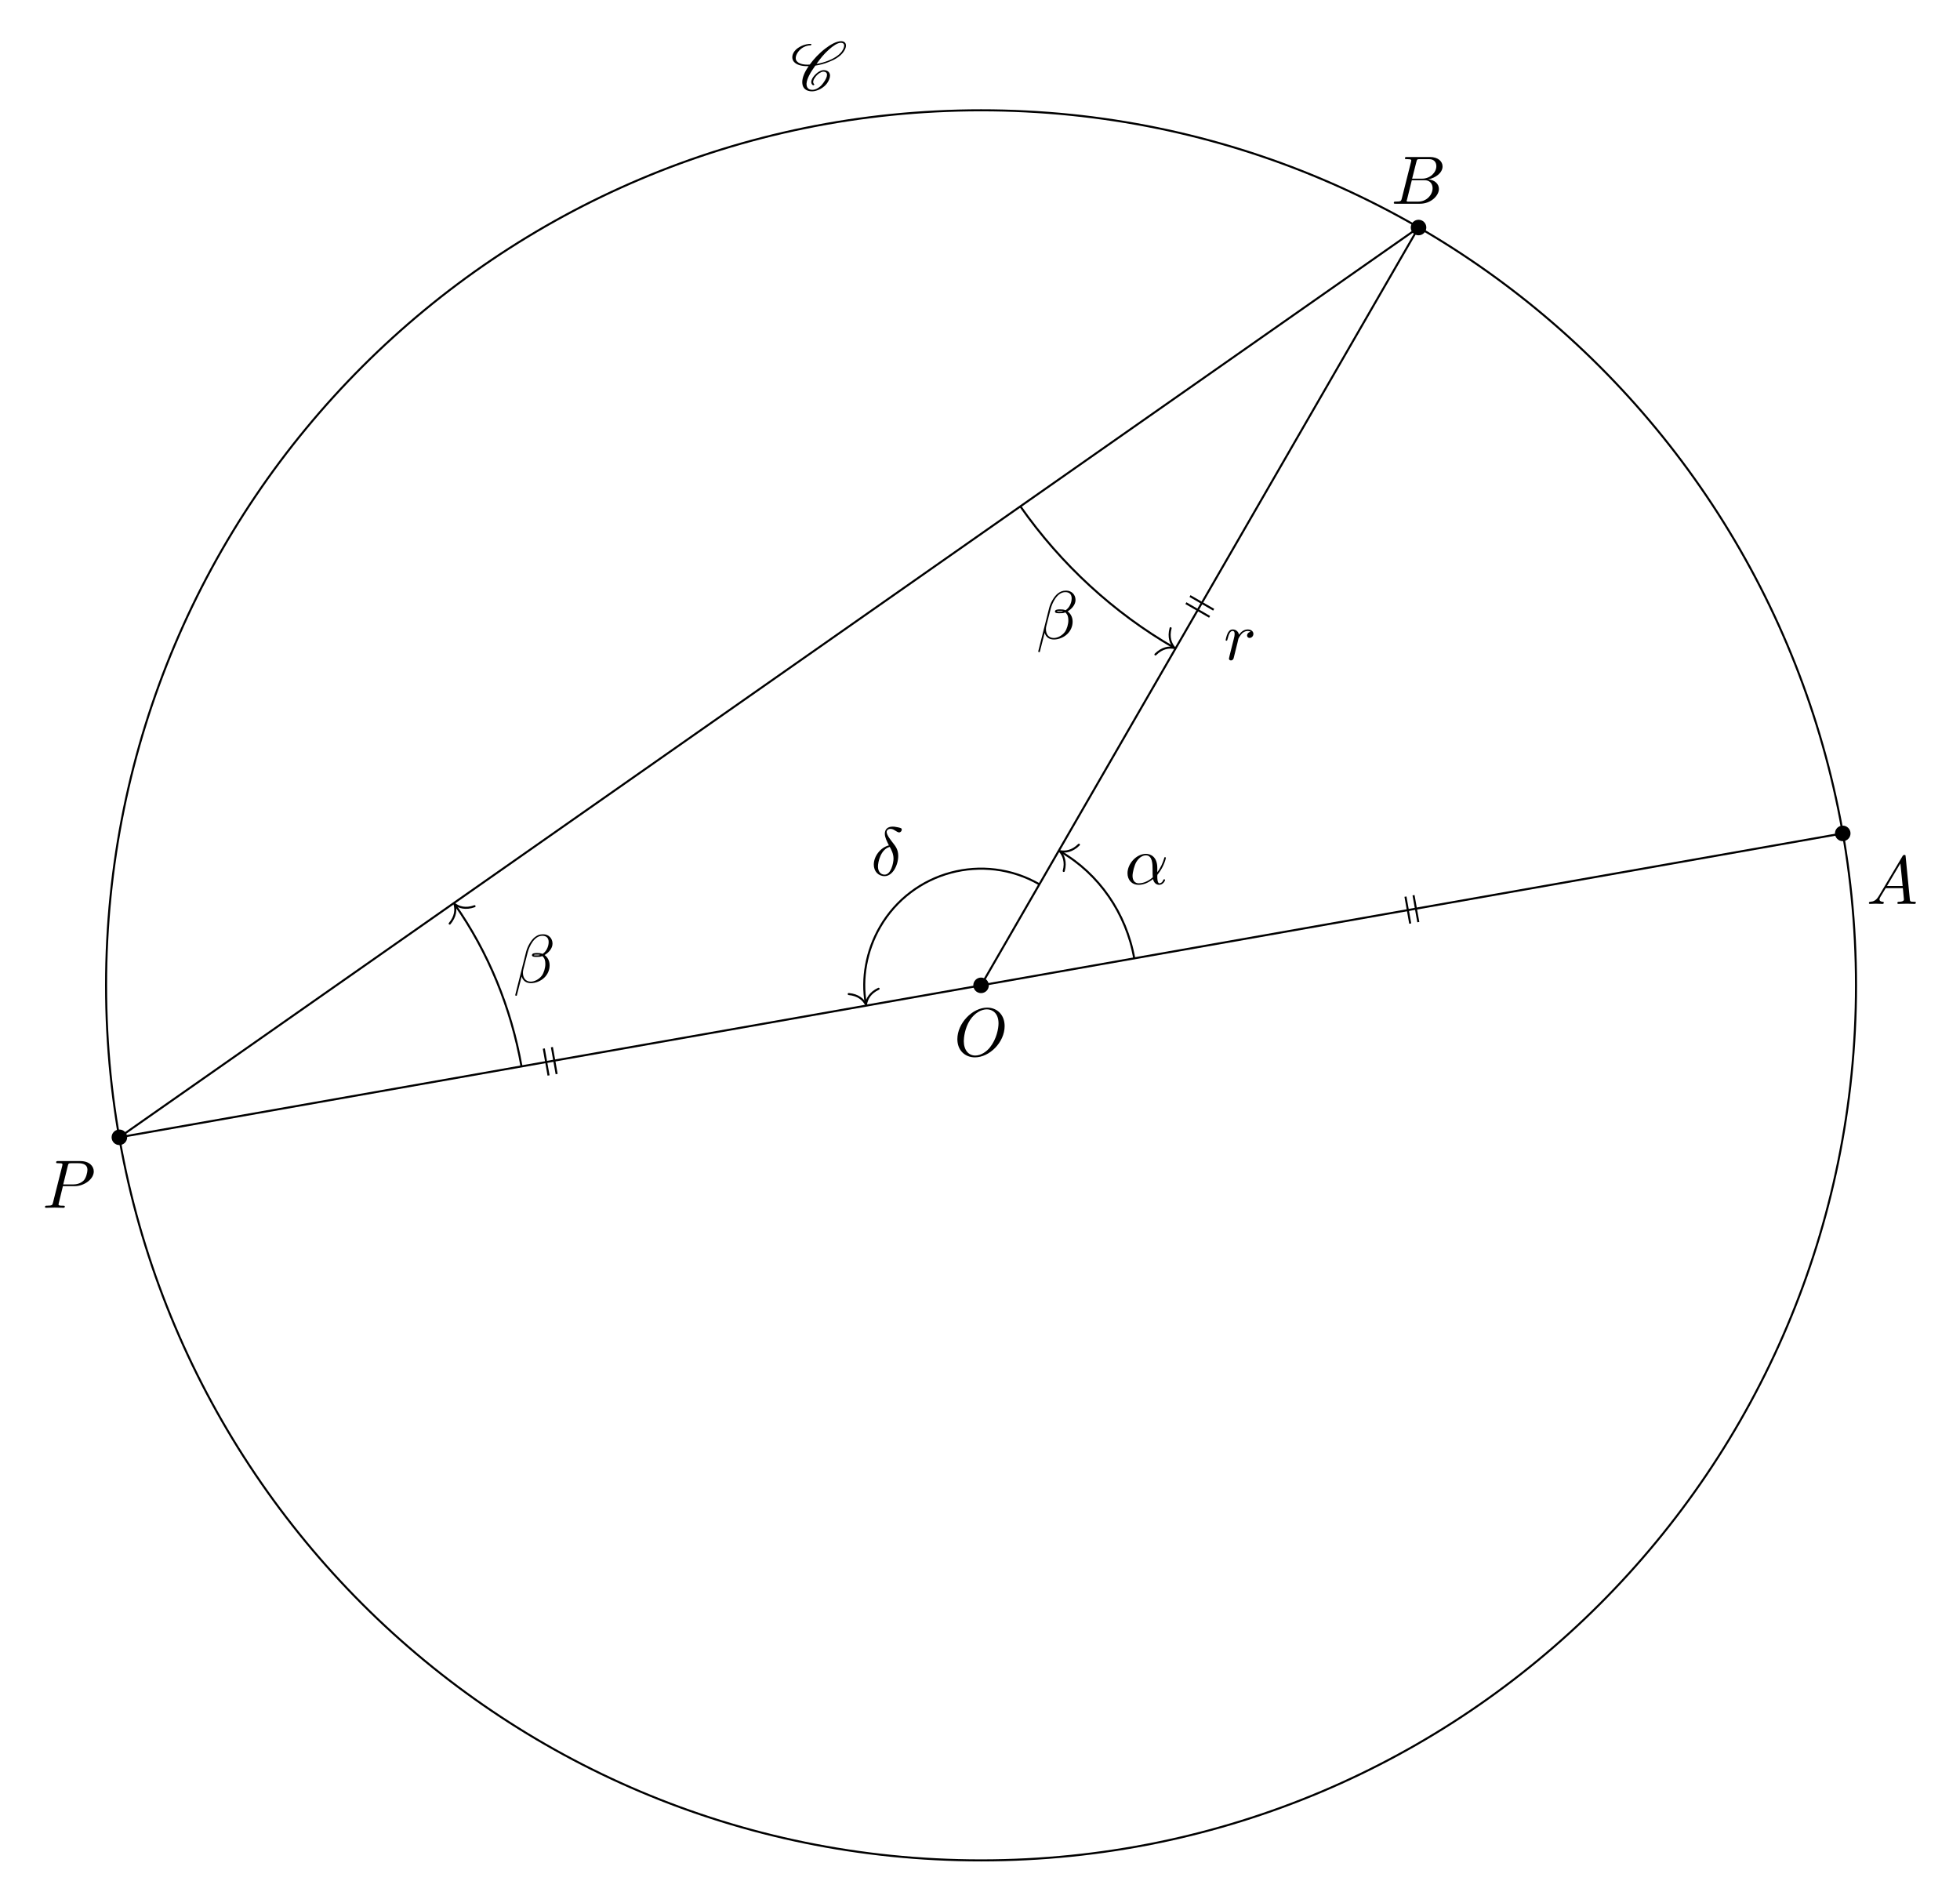
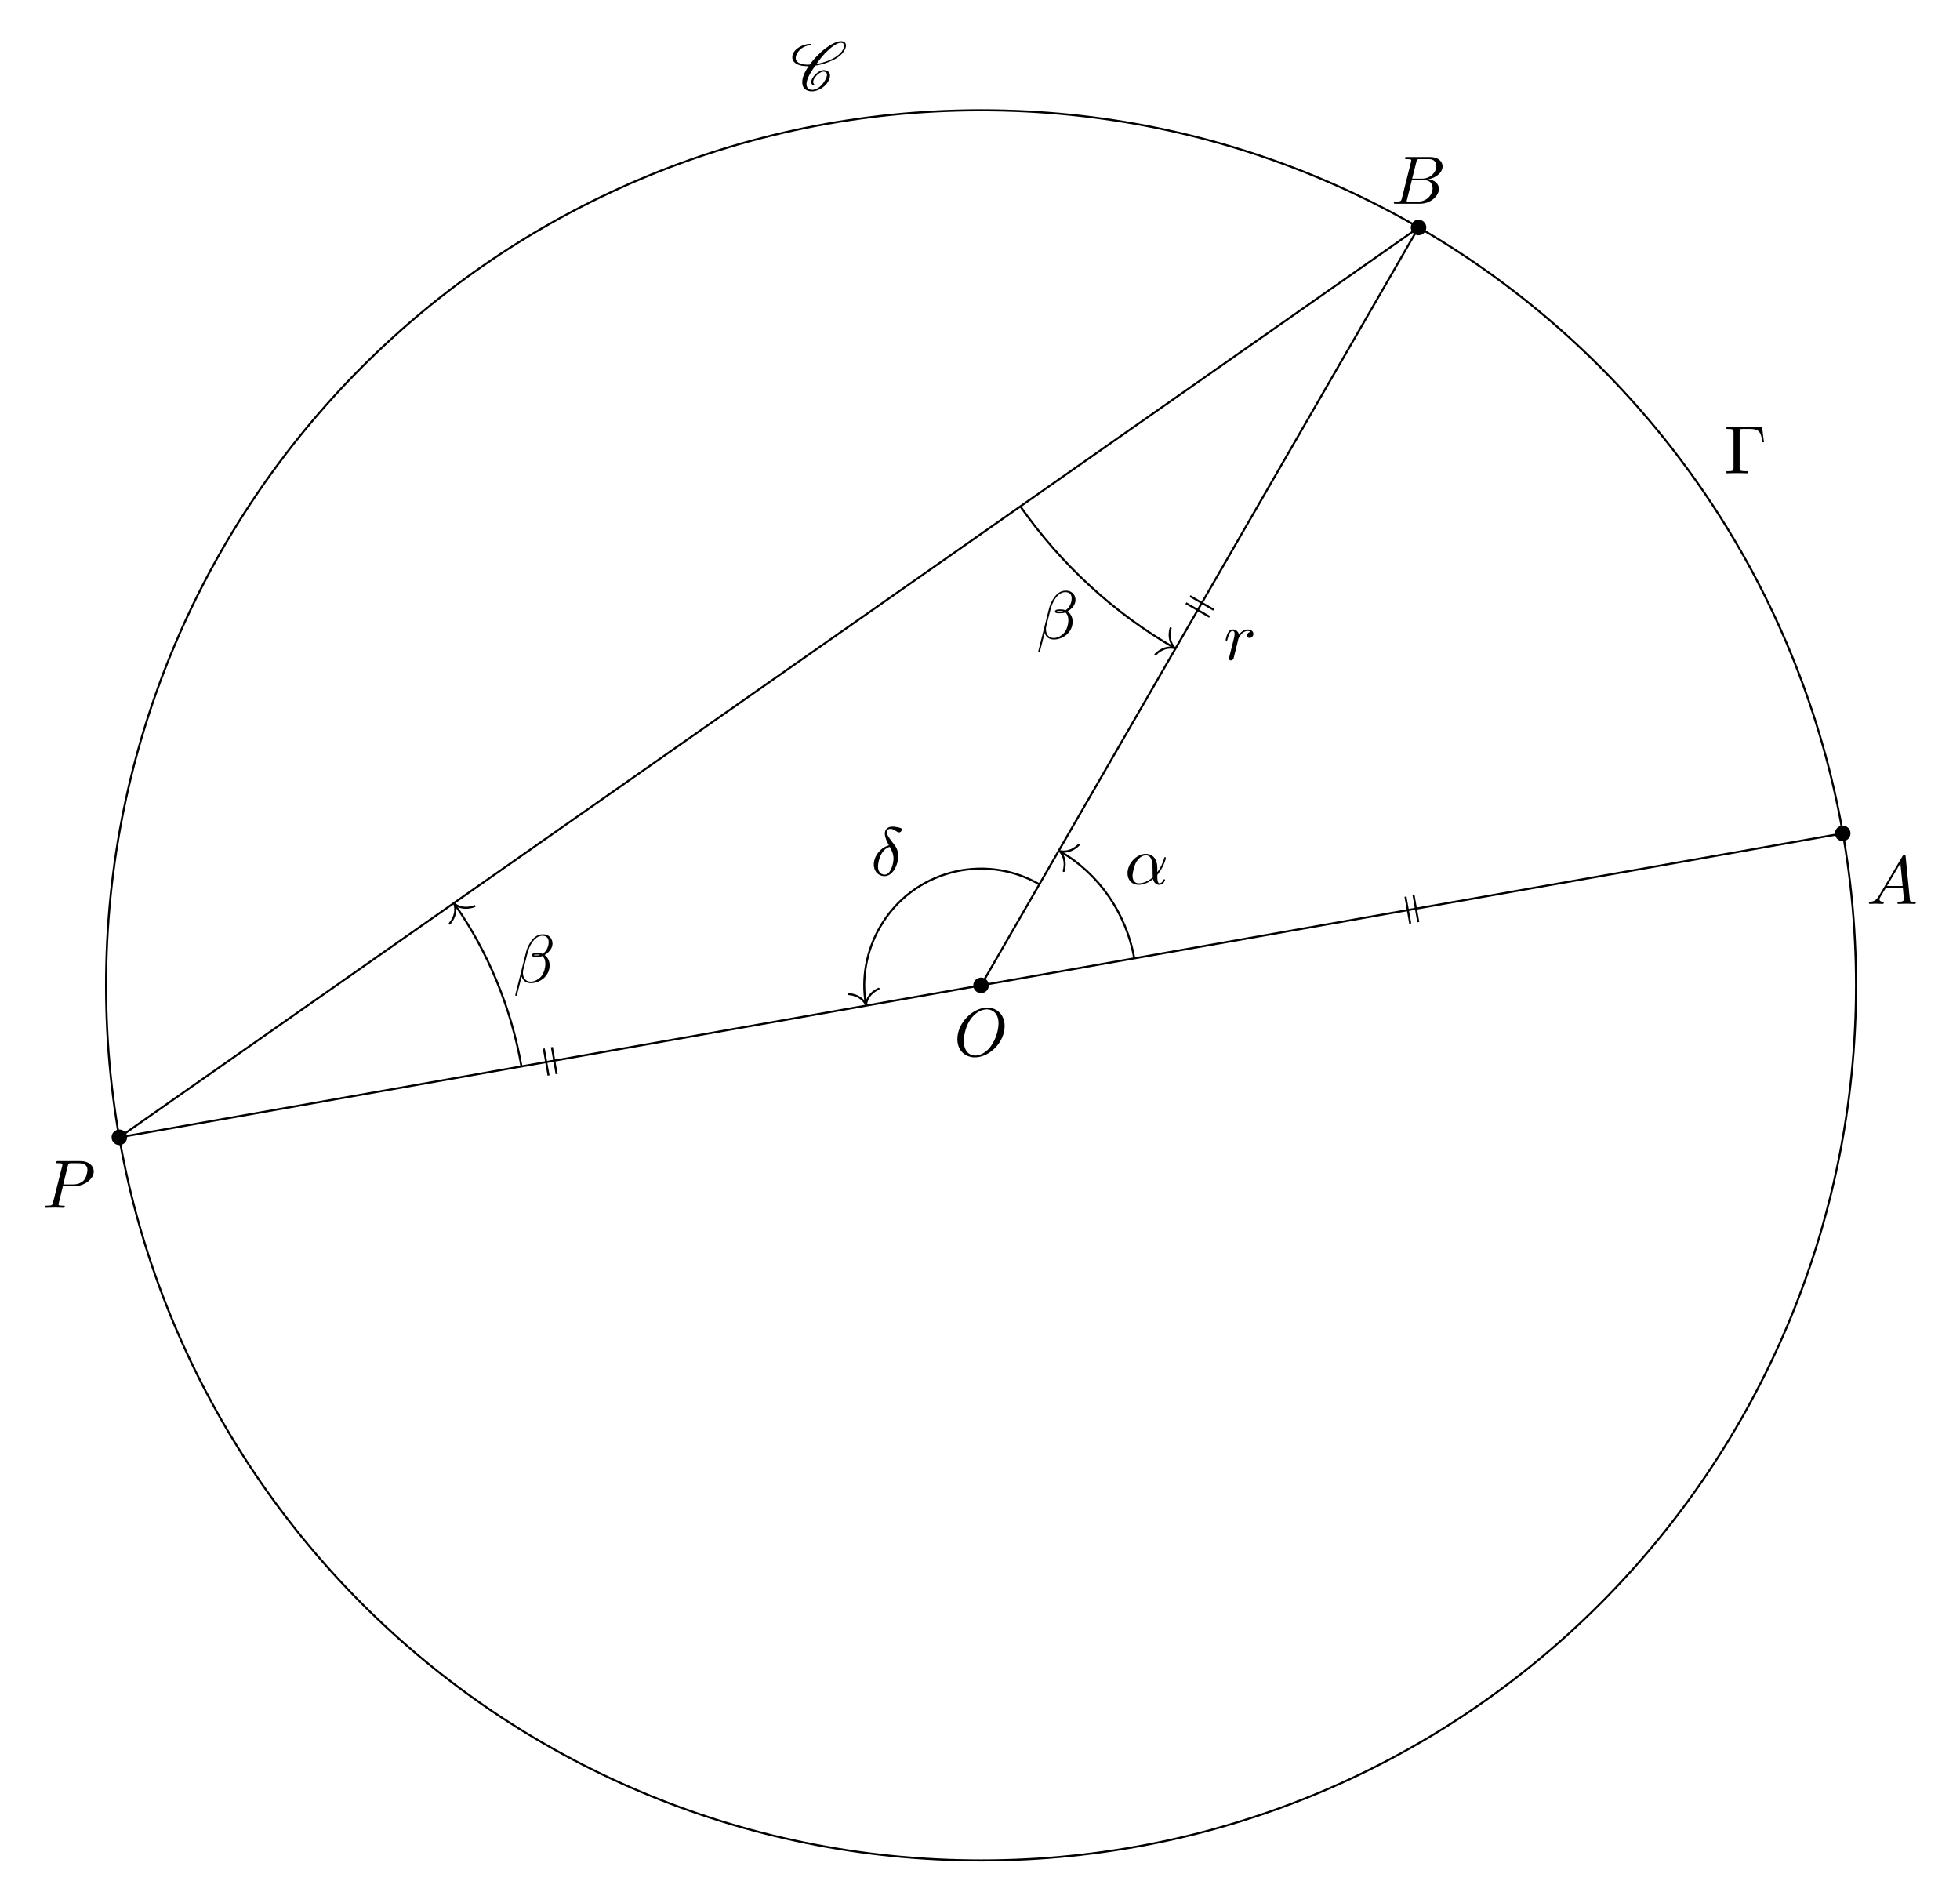
- <svg xmlns="http://www.w3.org/2000/svg" xmlns:xlink="http://www.w3.org/1999/xlink" width="285.746pt" height="274.182pt" viewBox="0 0 285.746 274.182">
+ <svg xmlns="http://www.w3.org/2000/svg" xmlns:xlink="http://www.w3.org/1999/xlink" width="285.743pt" height="274.181pt" viewBox="0 0 285.743 274.181">
  <defs>
    <g>
      <g id="glyph-0-0">
        <path d="M 7.375 -4.344 C 7.375 -5.953 6.312 -7.031 4.828 -7.031 C 2.688 -7.031 0.484 -4.766 0.484 -2.438 C 0.484 -0.781 1.609 0.219 3.047 0.219 C 5.156 0.219 7.375 -1.969 7.375 -4.344 Z M 3.094 -0.047 C 2.109 -0.047 1.422 -0.844 1.422 -2.156 C 1.422 -2.609 1.562 -4.062 2.328 -5.219 C 3.016 -6.266 3.984 -6.781 4.781 -6.781 C 5.594 -6.781 6.484 -6.219 6.484 -4.734 C 6.484 -4.016 6.219 -2.469 5.234 -1.234 C 4.75 -0.625 3.938 -0.047 3.094 -0.047 Z M 3.094 -0.047 " />
      </g>
      <g id="glyph-0-1">
        <path d="M 1.781 -1.141 C 1.391 -0.484 1 -0.344 0.562 -0.312 C 0.438 -0.297 0.344 -0.297 0.344 -0.109 C 0.344 -0.047 0.406 0 0.484 0 C 0.75 0 1.062 -0.031 1.328 -0.031 C 1.672 -0.031 2.016 0 2.328 0 C 2.391 0 2.516 0 2.516 -0.188 C 2.516 -0.297 2.438 -0.312 2.359 -0.312 C 2.141 -0.328 1.891 -0.406 1.891 -0.656 C 1.891 -0.781 1.953 -0.891 2.031 -1.031 L 2.797 -2.297 L 5.297 -2.297 C 5.312 -2.094 5.453 -0.734 5.453 -0.641 C 5.453 -0.344 4.938 -0.312 4.734 -0.312 C 4.594 -0.312 4.5 -0.312 4.5 -0.109 C 4.5 0 4.609 0 4.641 0 C 5.047 0 5.469 -0.031 5.875 -0.031 C 6.125 -0.031 6.766 0 7.016 0 C 7.062 0 7.188 0 7.188 -0.203 C 7.188 -0.312 7.094 -0.312 6.953 -0.312 C 6.344 -0.312 6.344 -0.375 6.312 -0.672 L 5.703 -6.891 C 5.688 -7.094 5.688 -7.141 5.516 -7.141 C 5.359 -7.141 5.312 -7.062 5.25 -6.969 Z M 2.984 -2.609 L 4.938 -5.906 L 5.266 -2.609 Z M 2.984 -2.609 " />
      </g>
      <g id="glyph-0-2">
        <path d="M 1.594 -0.781 C 1.5 -0.391 1.469 -0.312 0.688 -0.312 C 0.516 -0.312 0.422 -0.312 0.422 -0.109 C 0.422 0 0.516 0 0.688 0 L 4.25 0 C 5.828 0 7 -1.172 7 -2.156 C 7 -2.875 6.422 -3.453 5.453 -3.562 C 6.484 -3.75 7.531 -4.484 7.531 -5.438 C 7.531 -6.172 6.875 -6.812 5.688 -6.812 L 2.328 -6.812 C 2.141 -6.812 2.047 -6.812 2.047 -6.609 C 2.047 -6.5 2.141 -6.5 2.328 -6.5 C 2.344 -6.5 2.531 -6.5 2.703 -6.484 C 2.875 -6.453 2.969 -6.453 2.969 -6.312 C 2.969 -6.281 2.953 -6.25 2.938 -6.125 Z M 3.094 -3.656 L 3.719 -6.125 C 3.812 -6.469 3.828 -6.5 4.25 -6.5 L 5.547 -6.5 C 6.422 -6.5 6.625 -5.906 6.625 -5.469 C 6.625 -4.594 5.766 -3.656 4.562 -3.656 Z M 2.656 -0.312 C 2.516 -0.312 2.5 -0.312 2.438 -0.312 C 2.328 -0.328 2.297 -0.344 2.297 -0.422 C 2.297 -0.453 2.297 -0.469 2.359 -0.641 L 3.047 -3.422 L 4.922 -3.422 C 5.875 -3.422 6.078 -2.688 6.078 -2.266 C 6.078 -1.281 5.188 -0.312 4 -0.312 Z M 2.656 -0.312 " />
      </g>
      <g id="glyph-0-3">
        <path d="M 3.016 -3.156 L 4.719 -3.156 C 6.125 -3.156 7.516 -4.188 7.516 -5.297 C 7.516 -6.078 6.859 -6.812 5.547 -6.812 L 2.328 -6.812 C 2.141 -6.812 2.031 -6.812 2.031 -6.625 C 2.031 -6.5 2.109 -6.5 2.312 -6.5 C 2.438 -6.5 2.625 -6.484 2.734 -6.484 C 2.906 -6.453 2.953 -6.438 2.953 -6.312 C 2.953 -6.281 2.953 -6.25 2.922 -6.125 L 1.578 -0.781 C 1.484 -0.391 1.469 -0.312 0.672 -0.312 C 0.516 -0.312 0.406 -0.312 0.406 -0.125 C 0.406 0 0.516 0 0.547 0 C 0.828 0 1.531 -0.031 1.812 -0.031 C 2.031 -0.031 2.25 -0.016 2.453 -0.016 C 2.672 -0.016 2.891 0 3.094 0 C 3.172 0 3.297 0 3.297 -0.203 C 3.297 -0.312 3.203 -0.312 3.016 -0.312 C 2.656 -0.312 2.375 -0.312 2.375 -0.484 C 2.375 -0.547 2.391 -0.594 2.406 -0.656 Z M 3.734 -6.125 C 3.828 -6.469 3.844 -6.5 4.281 -6.5 L 5.234 -6.5 C 6.062 -6.5 6.594 -6.234 6.594 -5.547 C 6.594 -5.156 6.391 -4.297 6 -3.938 C 5.5 -3.484 4.906 -3.406 4.469 -3.406 L 3.062 -3.406 Z M 3.734 -6.125 " />
      </g>
      <g id="glyph-0-4">
        <path d="M 0.875 -0.594 C 0.844 -0.438 0.781 -0.203 0.781 -0.156 C 0.781 0.016 0.922 0.109 1.078 0.109 C 1.203 0.109 1.375 0.031 1.453 -0.172 C 1.469 -0.203 1.797 -1.562 1.844 -1.75 C 1.922 -2.078 2.109 -2.766 2.156 -3.047 C 2.203 -3.172 2.484 -3.641 2.719 -3.859 C 2.797 -3.922 3.094 -4.188 3.516 -4.188 C 3.781 -4.188 3.922 -4.062 3.938 -4.062 C 3.641 -4.016 3.422 -3.781 3.422 -3.516 C 3.422 -3.359 3.531 -3.172 3.797 -3.172 C 4.062 -3.172 4.344 -3.406 4.344 -3.766 C 4.344 -4.109 4.031 -4.406 3.516 -4.406 C 2.875 -4.406 2.438 -3.922 2.25 -3.641 C 2.156 -4.094 1.797 -4.406 1.328 -4.406 C 0.875 -4.406 0.688 -4.016 0.594 -3.844 C 0.422 -3.5 0.297 -2.906 0.297 -2.875 C 0.297 -2.766 0.391 -2.766 0.406 -2.766 C 0.516 -2.766 0.516 -2.781 0.578 -3 C 0.75 -3.703 0.953 -4.188 1.312 -4.188 C 1.469 -4.188 1.609 -4.109 1.609 -3.734 C 1.609 -3.516 1.578 -3.406 1.453 -2.891 Z M 0.875 -0.594 " />
      </g>
      <g id="glyph-0-5">
        <path d="M 4.75 -2.359 C 4.75 -3.922 3.828 -4.406 3.094 -4.406 C 1.719 -4.406 0.406 -2.984 0.406 -1.578 C 0.406 -0.641 1 0.109 2.031 0.109 C 2.656 0.109 3.375 -0.125 4.125 -0.734 C 4.25 -0.203 4.578 0.109 5.031 0.109 C 5.562 0.109 5.875 -0.438 5.875 -0.594 C 5.875 -0.672 5.812 -0.703 5.75 -0.703 C 5.688 -0.703 5.656 -0.672 5.625 -0.594 C 5.438 -0.109 5.078 -0.109 5.062 -0.109 C 4.75 -0.109 4.75 -0.891 4.75 -1.125 C 4.75 -1.328 4.75 -1.359 4.859 -1.469 C 5.797 -2.656 6 -3.812 6 -3.812 C 6 -3.844 5.984 -3.922 5.875 -3.922 C 5.781 -3.922 5.781 -3.891 5.734 -3.703 C 5.547 -3.078 5.219 -2.328 4.75 -1.734 Z M 4.094 -0.984 C 3.203 -0.219 2.438 -0.109 2.047 -0.109 C 1.453 -0.109 1.141 -0.562 1.141 -1.203 C 1.141 -1.688 1.406 -2.766 1.719 -3.266 C 2.188 -4 2.734 -4.188 3.078 -4.188 C 4.062 -4.188 4.062 -2.875 4.062 -2.109 C 4.062 -1.734 4.062 -1.156 4.094 -0.984 Z M 4.094 -0.984 " />
      </g>
      <g id="glyph-0-6">
        <path d="M 5.734 -5.672 C 5.734 -6.422 5.188 -7.031 4.375 -7.031 C 3.797 -7.031 3.516 -6.875 3.172 -6.625 C 2.625 -6.219 2.078 -5.25 1.891 -4.5 L 0.297 1.828 C 0.297 1.875 0.344 1.938 0.422 1.938 C 0.5 1.938 0.531 1.906 0.531 1.891 L 1.234 -0.875 C 1.422 -0.266 1.859 0.094 2.594 0.094 C 3.312 0.094 4.062 -0.25 4.516 -0.688 C 5 -1.141 5.312 -1.781 5.312 -2.516 C 5.312 -3.234 4.938 -3.766 4.578 -4 C 5.156 -4.344 5.734 -4.953 5.734 -5.672 Z M 3.938 -4.016 C 3.812 -3.969 3.703 -3.953 3.453 -3.953 C 3.312 -3.953 3.125 -3.938 3.016 -3.984 C 3.047 -4.094 3.406 -4.062 3.516 -4.062 C 3.719 -4.062 3.812 -4.062 3.938 -4.016 Z M 5.172 -5.906 C 5.172 -5.203 4.797 -4.484 4.281 -4.172 C 4 -4.281 3.812 -4.297 3.516 -4.297 C 3.297 -4.297 2.734 -4.312 2.734 -3.984 C 2.734 -3.703 3.25 -3.734 3.422 -3.734 C 3.797 -3.734 3.953 -3.734 4.25 -3.859 C 4.625 -3.5 4.672 -3.188 4.688 -2.734 C 4.703 -2.156 4.469 -1.406 4.188 -1.016 C 3.797 -0.484 3.125 -0.125 2.562 -0.125 C 1.797 -0.125 1.422 -0.703 1.422 -1.406 C 1.422 -1.5 1.422 -1.656 1.469 -1.844 L 2.109 -4.359 C 2.328 -5.219 3.047 -6.812 4.25 -6.812 C 4.828 -6.812 5.172 -6.5 5.172 -5.906 Z M 5.172 -5.906 " />
      </g>
      <g id="glyph-0-7">
        <path d="M 2.625 -4.359 C 1.391 -4.062 0.422 -2.766 0.422 -1.562 C 0.422 -0.594 1.062 0.125 2 0.125 C 3.156 0.125 3.984 -1.453 3.984 -2.828 C 3.984 -3.734 3.594 -4.234 3.25 -4.672 C 2.891 -5.125 2.297 -5.875 2.297 -6.312 C 2.297 -6.531 2.5 -6.766 2.844 -6.766 C 3.156 -6.766 3.344 -6.641 3.562 -6.5 C 3.766 -6.375 3.953 -6.25 4.109 -6.25 C 4.359 -6.25 4.5 -6.484 4.5 -6.656 C 4.5 -6.875 4.344 -6.891 3.984 -6.984 C 3.469 -7.094 3.328 -7.094 3.172 -7.094 C 2.391 -7.094 2.031 -6.656 2.031 -6.062 C 2.031 -5.516 2.328 -4.969 2.625 -4.359 Z M 2.75 -4.141 C 3 -3.672 3.297 -3.141 3.297 -2.422 C 3.297 -1.766 2.922 -0.094 2 -0.094 C 1.453 -0.094 1.031 -0.516 1.031 -1.281 C 1.031 -1.906 1.406 -3.781 2.75 -4.141 Z M 2.75 -4.141 " />
      </g>
      <g id="glyph-1-0">
        <path d="M 3.438 -0.875 C 3.359 -0.953 3.312 -1.047 3.312 -1.172 C 3.312 -1.328 3.375 -1.547 3.547 -1.781 C 3.703 -2.016 3.906 -2.25 4.172 -2.438 C 4.391 -2.578 4.609 -2.688 4.781 -2.688 C 5.125 -2.688 5.312 -2.516 5.328 -2.266 L 5.328 -2.219 C 5.328 -1.906 5.125 -1.516 4.828 -1.094 C 4.625 -0.812 4.391 -0.531 4.062 -0.328 C 3.766 -0.125 3.438 -0.031 3.203 -0.031 C 2.609 -0.031 2.344 -0.375 2.344 -0.859 L 2.344 -0.969 C 2.406 -1.719 2.969 -2.656 3.625 -3.562 C 4.234 -3.656 4.891 -3.812 5.578 -4.094 C 6.375 -4.391 7.25 -4.875 7.719 -5.547 C 7.953 -5.875 8.094 -6.203 8.094 -6.484 C 8.094 -6.531 8.094 -6.578 8.078 -6.625 C 8.031 -6.938 7.766 -7.125 7.375 -7.125 C 6.703 -7.125 5.828 -6.625 5.094 -6.062 C 4.172 -5.359 3.406 -4.531 2.812 -3.719 C 2.703 -3.703 2.594 -3.703 2.484 -3.703 C 1.766 -3.703 1.172 -3.875 0.891 -4.25 C 0.812 -4.359 0.766 -4.5 0.766 -4.672 C 0.766 -4.922 0.875 -5.219 1.094 -5.531 C 1.281 -5.797 1.562 -6.062 1.875 -6.234 C 2.25 -6.438 2.625 -6.516 2.938 -6.516 C 2.953 -6.516 2.984 -6.531 3 -6.547 C 3.016 -6.594 3.047 -6.625 3.047 -6.656 C 3.047 -6.703 3.016 -6.734 2.969 -6.734 C 2.562 -6.734 2.094 -6.656 1.594 -6.422 C 1.203 -6.234 0.797 -5.969 0.562 -5.625 C 0.344 -5.328 0.266 -5.031 0.266 -4.781 C 0.266 -4.531 0.359 -4.281 0.516 -4.109 C 0.922 -3.656 1.641 -3.484 2.438 -3.484 L 2.656 -3.484 C 2.078 -2.672 1.719 -1.844 1.719 -1.156 C 1.719 -1.078 1.719 -1 1.734 -0.938 C 1.797 -0.25 2.297 0.188 3.156 0.188 C 3.516 0.188 3.938 0.062 4.359 -0.156 C 4.75 -0.375 5.109 -0.672 5.344 -1 C 5.609 -1.391 5.766 -1.781 5.766 -2.109 C 5.766 -2.188 5.766 -2.25 5.734 -2.328 C 5.641 -2.703 5.297 -2.906 4.812 -2.906 C 4.578 -2.906 4.281 -2.766 4.031 -2.609 C 3.734 -2.391 3.484 -2.141 3.297 -1.875 C 3.125 -1.625 3.031 -1.375 3.031 -1.172 C 3.031 -0.984 3.109 -0.812 3.281 -0.703 C 3.297 -0.703 3.297 -0.703 3.312 -0.703 C 3.312 -0.703 3.344 -0.703 3.344 -0.703 L 3.422 -0.734 L 3.453 -0.75 C 3.453 -0.781 3.469 -0.781 3.469 -0.812 C 3.469 -0.844 3.453 -0.859 3.438 -0.875 Z M 3.453 -0.75 C 3.453 -0.766 3.469 -0.781 3.469 -0.812 C 3.469 -0.812 3.469 -0.828 3.453 -0.844 C 3.453 -0.844 3.453 -0.828 3.453 -0.75 Z M 7.344 -6.891 C 7.641 -6.891 7.797 -6.766 7.828 -6.562 L 7.828 -6.469 C 7.828 -6.234 7.703 -5.953 7.484 -5.625 C 7.047 -5.031 6.234 -4.562 5.469 -4.266 C 4.891 -4.047 4.328 -3.891 3.797 -3.812 C 4.312 -4.531 4.859 -5.25 5.609 -5.906 C 6.188 -6.422 6.844 -6.891 7.344 -6.891 Z M 7.344 -6.891 " />
      </g>
+       <g id="glyph-2-0">
+         <path d="M 5.516 -6.781 L 0.328 -6.781 L 0.328 -6.469 L 0.562 -6.469 C 1.328 -6.469 1.359 -6.359 1.359 -6 L 1.359 -0.781 C 1.359 -0.422 1.328 -0.312 0.562 -0.312 L 0.328 -0.312 L 0.328 0 C 0.672 -0.031 1.453 -0.031 1.844 -0.031 C 2.25 -0.031 3.156 -0.031 3.516 0 L 3.516 -0.312 L 3.188 -0.312 C 2.25 -0.312 2.25 -0.438 2.25 -0.781 L 2.25 -6.078 C 2.25 -6.406 2.266 -6.469 2.734 -6.469 L 3.766 -6.469 C 5.188 -6.469 5.391 -5.875 5.547 -4.531 L 5.797 -4.531 Z M 5.516 -6.781 " />
+       </g>
    </g>
    <clipPath id="clip-0">
-       <path clip-rule="nonzero" d="M 11 11 L 275 11 L 275 274.184 L 11 274.184 Z M 11 11 " />
+       <path clip-rule="nonzero" d="M 11 11 L 275 11 L 275 274.18 L 11 274.18 Z M 11 11 " />
    </clipPath>
  </defs>
-   <path fill-rule="nonzero" fill="rgb(0%, 0%, 0%)" fill-opacity="1" d="M 144.16 143.641 C 144.16 143.012 143.652 142.504 143.027 142.504 C 142.402 142.504 141.895 143.012 141.895 143.641 C 141.895 144.266 142.402 144.773 143.027 144.773 C 143.652 144.773 144.16 144.266 144.16 143.641 Z M 144.16 143.641 " />
-   <path fill-rule="nonzero" fill="rgb(0%, 0%, 0%)" fill-opacity="1" d="M 269.785 121.488 C 269.785 120.863 269.277 120.355 268.652 120.355 C 268.023 120.355 267.516 120.863 267.516 121.488 C 267.516 122.113 268.023 122.621 268.652 122.621 C 269.277 122.621 269.785 122.113 269.785 121.488 Z M 269.785 121.488 " />
-   <path fill-rule="nonzero" fill="rgb(0%, 0%, 0%)" fill-opacity="1" d="M 207.941 33.168 C 207.941 32.543 207.434 32.035 206.809 32.035 C 206.18 32.035 205.672 32.543 205.672 33.168 C 205.672 33.793 206.18 34.301 206.809 34.301 C 207.434 34.301 207.941 33.793 207.941 33.168 Z M 207.941 33.168 " />
-   <path fill-rule="nonzero" fill="rgb(0%, 0%, 0%)" fill-opacity="1" d="M 18.539 165.789 C 18.539 165.164 18.031 164.656 17.402 164.656 C 16.777 164.656 16.27 165.164 16.27 165.789 C 16.27 166.414 16.777 166.922 17.402 166.922 C 18.031 166.922 18.539 166.414 18.539 165.789 Z M 18.539 165.789 " />
-   <path fill="none" stroke-width="0.299" stroke-linecap="butt" stroke-linejoin="miter" stroke="rgb(0%, 0%, 0%)" stroke-opacity="1" stroke-miterlimit="10" d="M 0 -0.002 L 125.625 22.151 " transform="matrix(1, 0, 0, -1, 143.027, 143.639)" />
-   <path fill="none" stroke-width="0.299" stroke-linecap="butt" stroke-linejoin="miter" stroke="rgb(0%, 0%, 0%)" stroke-opacity="1" stroke-miterlimit="10" d="M 0 -0.002 L 63.782 110.471 " transform="matrix(1, 0, 0, -1, 143.027, 143.639)" />
-   <path fill="none" stroke-width="0.299" stroke-linecap="butt" stroke-linejoin="miter" stroke="rgb(0%, 0%, 0%)" stroke-opacity="1" stroke-miterlimit="10" d="M -125.625 -22.15 L 0 -0.002 " transform="matrix(1, 0, 0, -1, 143.027, 143.639)" />
-   <path fill="none" stroke-width="0.299" stroke-linecap="butt" stroke-linejoin="miter" stroke="rgb(0%, 0%, 0%)" stroke-opacity="1" stroke-miterlimit="10" d="M -125.625 -22.15 L 63.782 110.471 " transform="matrix(1, 0, 0, -1, 143.027, 143.639)" />
+   <path fill-rule="nonzero" fill="rgb(0%, 0%, 0%)" fill-opacity="1" d="M 144.16 143.637 C 144.16 143.012 143.652 142.504 143.023 142.504 C 142.398 142.504 141.891 143.012 141.891 143.637 C 141.891 144.266 142.398 144.773 143.023 144.773 C 143.652 144.773 144.16 144.266 144.16 143.637 Z M 144.16 143.637 " />
+   <path fill-rule="nonzero" fill="rgb(0%, 0%, 0%)" fill-opacity="1" d="M 269.781 121.488 C 269.781 120.863 269.273 120.355 268.648 120.355 C 268.023 120.355 267.516 120.863 267.516 121.488 C 267.516 122.113 268.023 122.621 268.648 122.621 C 269.273 122.621 269.781 122.113 269.781 121.488 Z M 269.781 121.488 " />
+   <path fill-rule="nonzero" fill="rgb(0%, 0%, 0%)" fill-opacity="1" d="M 207.938 33.168 C 207.938 32.539 207.43 32.031 206.805 32.031 C 206.18 32.031 205.672 32.539 205.672 33.168 C 205.672 33.793 206.18 34.301 206.805 34.301 C 207.43 34.301 207.938 33.793 207.938 33.168 Z M 207.938 33.168 " />
+   <path fill-rule="nonzero" fill="rgb(0%, 0%, 0%)" fill-opacity="1" d="M 18.535 165.789 C 18.535 165.16 18.027 164.656 17.402 164.656 C 16.773 164.656 16.266 165.16 16.266 165.789 C 16.266 166.414 16.773 166.922 17.402 166.922 C 18.027 166.922 18.535 166.414 18.535 165.789 Z M 18.535 165.789 " />
+   <path fill="none" stroke-width="0.299" stroke-linecap="butt" stroke-linejoin="miter" stroke="rgb(0%, 0%, 0%)" stroke-opacity="1" stroke-miterlimit="10" d="M -0.002 0.001 L 125.623 22.15 " transform="matrix(1, 0, 0, -1, 143.025, 143.638)" />
+   <path fill="none" stroke-width="0.299" stroke-linecap="butt" stroke-linejoin="miter" stroke="rgb(0%, 0%, 0%)" stroke-opacity="1" stroke-miterlimit="10" d="M -0.002 0.001 L 63.78 110.47 " transform="matrix(1, 0, 0, -1, 143.025, 143.638)" />
+   <path fill="none" stroke-width="0.299" stroke-linecap="butt" stroke-linejoin="miter" stroke="rgb(0%, 0%, 0%)" stroke-opacity="1" stroke-miterlimit="10" d="M -125.623 -22.151 L -0.002 0.001 " transform="matrix(1, 0, 0, -1, 143.025, 143.638)" />
+   <path fill="none" stroke-width="0.299" stroke-linecap="butt" stroke-linejoin="miter" stroke="rgb(0%, 0%, 0%)" stroke-opacity="1" stroke-miterlimit="10" d="M -125.623 -22.151 L 63.78 110.47 " transform="matrix(1, 0, 0, -1, 143.025, 143.638)" />
  <g clip-path="url(#clip-0)">
-     <path fill="none" stroke-width="0.299" stroke-linecap="butt" stroke-linejoin="miter" stroke="rgb(0%, 0%, 0%)" stroke-opacity="1" stroke-miterlimit="10" d="M 127.559 -0.002 C 127.559 70.451 70.45 127.561 0 127.561 C -70.449 127.561 -127.562 70.451 -127.562 -0.002 C -127.562 -70.451 -70.449 -127.56 0 -127.56 C 70.45 -127.56 127.559 -70.451 127.559 -0.002 Z M 127.559 -0.002 " transform="matrix(1, 0, 0, -1, 143.027, 143.639)" />
+     <path fill="none" stroke-width="0.299" stroke-linecap="butt" stroke-linejoin="miter" stroke="rgb(0%, 0%, 0%)" stroke-opacity="1" stroke-miterlimit="10" d="M 127.561 0.001 C 127.561 70.451 70.452 127.56 -0.002 127.56 C -70.451 127.56 -127.56 70.451 -127.56 0.001 C -127.56 -70.452 -70.451 -127.561 -0.002 -127.561 C 70.452 -127.561 127.561 -70.452 127.561 0.001 Z M 127.561 0.001 " transform="matrix(1, 0, 0, -1, 143.025, 143.638)" />
  </g>
  <g fill="rgb(0%, 0%, 0%)" fill-opacity="1">
-     <use xlink:href="#glyph-0-0" x="139.089" y="153.917" />
+     <use xlink:href="#glyph-0-0" x="139.087" y="153.915" />
  </g>
  <g fill="rgb(0%, 0%, 0%)" fill-opacity="1">
-     <use xlink:href="#glyph-0-1" x="272.119" y="131.767" />
+     <use xlink:href="#glyph-0-1" x="272.117" y="131.765" />
  </g>
  <g fill="rgb(0%, 0%, 0%)" fill-opacity="1">
-     <use xlink:href="#glyph-0-2" x="202.778" y="29.699" />
+     <use xlink:href="#glyph-0-2" x="202.777" y="29.699" />
  </g>
  <g fill="rgb(0%, 0%, 0%)" fill-opacity="1">
-     <use xlink:href="#glyph-0-3" x="6.155" y="176.067" />
+     <use xlink:href="#glyph-0-3" x="6.154" y="176.065" />
  </g>
  <g fill="rgb(0%, 0%, 0%)" fill-opacity="1">
-     <use xlink:href="#glyph-0-4" x="178.387" y="96.164" />
+     <use xlink:href="#glyph-0-4" x="178.384" y="96.162" />
  </g>
-   <path fill="none" stroke-width="0.299" stroke-linecap="butt" stroke-linejoin="miter" stroke="rgb(0%, 0%, 0%)" stroke-opacity="1" stroke-miterlimit="10" d="M 63.051 13.139 L 63.746 9.217 M 61.875 12.932 L 62.567 9.006 " transform="matrix(1, 0, 0, -1, 143.027, 143.639)" />
-   <path fill="none" stroke-width="0.299" stroke-linecap="butt" stroke-linejoin="miter" stroke="rgb(0%, 0%, 0%)" stroke-opacity="1" stroke-miterlimit="10" d="M 30.461 56.748 L 33.914 54.756 M 29.864 55.713 L 33.317 53.721 " transform="matrix(1, 0, 0, -1, 143.027, 143.639)" />
-   <path fill="none" stroke-width="0.299" stroke-linecap="butt" stroke-linejoin="miter" stroke="rgb(0%, 0%, 0%)" stroke-opacity="1" stroke-miterlimit="10" d="M -63.054 -13.138 L -63.746 -9.216 M -61.875 -12.931 L -62.566 -9.009 " transform="matrix(1, 0, 0, -1, 143.027, 143.639)" />
+   <path fill="none" stroke-width="0.299" stroke-linecap="butt" stroke-linejoin="miter" stroke="rgb(0%, 0%, 0%)" stroke-opacity="1" stroke-miterlimit="10" d="M 63.053 13.142 L 63.745 9.216 M 61.877 12.931 L 62.569 9.009 " transform="matrix(1, 0, 0, -1, 143.025, 143.638)" />
+   <path fill="none" stroke-width="0.299" stroke-linecap="butt" stroke-linejoin="miter" stroke="rgb(0%, 0%, 0%)" stroke-opacity="1" stroke-miterlimit="10" d="M 30.463 56.747 L 33.913 54.755 M 29.866 55.712 L 33.315 53.72 " transform="matrix(1, 0, 0, -1, 143.025, 143.638)" />
+   <path fill="none" stroke-width="0.299" stroke-linecap="butt" stroke-linejoin="miter" stroke="rgb(0%, 0%, 0%)" stroke-opacity="1" stroke-miterlimit="10" d="M -63.052 -13.139 L -63.744 -9.217 M -61.877 -12.932 L -62.568 -9.007 " transform="matrix(1, 0, 0, -1, 143.025, 143.638)" />
  <g fill="rgb(0%, 0%, 0%)" fill-opacity="1">
-     <use xlink:href="#glyph-1-0" x="115.241" y="13.129" />
+     <use xlink:href="#glyph-1-0" x="115.239" y="13.128" />
  </g>
-   <path fill="none" stroke-width="0.299" stroke-linecap="butt" stroke-linejoin="miter" stroke="rgb(0%, 0%, 0%)" stroke-opacity="1" stroke-miterlimit="10" d="M 22.332 3.936 C 21.168 10.537 17.141 16.287 11.598 19.491 " transform="matrix(1, 0, 0, -1, 143.027, 143.639)" />
-   <path fill="none" stroke-width="0.299" stroke-linecap="round" stroke-linejoin="round" stroke="rgb(0%, 0%, 0%)" stroke-opacity="1" stroke-miterlimit="10" d="M -1.954 2.209 C -1.594 0.883 -0.801 0.259 -0.001 -0.001 C -0.799 -0.259 -1.596 -0.886 -1.954 -2.211 " transform="matrix(-0.86601, -0.49998, -0.49998, 0.86601, 154.4948, 124.0747)" />
  <g fill="rgb(0%, 0%, 0%)" fill-opacity="1">
-     <use xlink:href="#glyph-0-5" x="163.971" y="128.875" />
+     <use xlink:href="#glyph-2-0" x="251.368" y="68.999" />
  </g>
-   <path fill="none" stroke-width="0.299" stroke-linecap="butt" stroke-linejoin="miter" stroke="rgb(0%, 0%, 0%)" stroke-opacity="1" stroke-miterlimit="10" d="M -67 -11.814 C -68.507 -3.256 -71.879 4.877 -76.691 11.748 " transform="matrix(1, 0, 0, -1, 143.027, 143.639)" />
-   <path fill="none" stroke-width="0.299" stroke-linecap="round" stroke-linejoin="round" stroke="rgb(0%, 0%, 0%)" stroke-opacity="1" stroke-miterlimit="10" d="M -1.953 2.212 C -1.595 0.884 -0.803 0.258 -0 0.001 C -0.802 -0.258 -1.597 -0.883 -1.955 -2.211 " transform="matrix(-0.57356, -0.81914, -0.81914, 0.57356, 66.251, 131.7684)" />
+   <path fill="none" stroke-width="0.299" stroke-linecap="butt" stroke-linejoin="miter" stroke="rgb(0%, 0%, 0%)" stroke-opacity="1" stroke-miterlimit="10" d="M 22.334 3.939 C 21.17 10.536 17.143 16.286 11.596 19.49 " transform="matrix(1, 0, 0, -1, 143.025, 143.638)" />
+   <path fill="none" stroke-width="0.299" stroke-linecap="round" stroke-linejoin="round" stroke="rgb(0%, 0%, 0%)" stroke-opacity="1" stroke-miterlimit="10" d="M -1.953 2.211 C -1.596 0.883 -0.803 0.259 0 0.001 C -0.801 -0.259 -1.595 -0.884 -1.953 -2.21 " transform="matrix(-0.86601, -0.49998, -0.49998, 0.86601, 154.4928, 124.0737)" />
  <g fill="rgb(0%, 0%, 0%)" fill-opacity="1">
-     <use xlink:href="#glyph-0-6" x="74.817" y="143.224" />
+     <use xlink:href="#glyph-0-5" x="163.969" y="128.874" />
  </g>
-   <path fill="none" stroke-width="0.299" stroke-linecap="butt" stroke-linejoin="miter" stroke="rgb(0%, 0%, 0%)" stroke-opacity="1" stroke-miterlimit="10" d="M 5.731 69.823 C 11.664 61.35 19.391 54.272 28.09 49.248 " transform="matrix(1, 0, 0, -1, 143.027, 143.639)" />
-   <path fill="none" stroke-width="0.299" stroke-linecap="round" stroke-linejoin="round" stroke="rgb(0%, 0%, 0%)" stroke-opacity="1" stroke-miterlimit="10" d="M -1.952 2.211 C -1.596 0.883 -0.803 0.259 0 0 C -0.801 -0.259 -1.595 -0.885 -1.953 -2.21 " transform="matrix(0.86601, 0.49998, 0.49998, -0.86601, 171.2455, 94.46497)" />
+   <path fill="none" stroke-width="0.299" stroke-linecap="butt" stroke-linejoin="miter" stroke="rgb(0%, 0%, 0%)" stroke-opacity="1" stroke-miterlimit="10" d="M -67.002 -11.815 C -68.509 -3.257 -71.877 4.876 -76.689 11.747 " transform="matrix(1, 0, 0, -1, 143.025, 143.638)" />
+   <path fill="none" stroke-width="0.299" stroke-linecap="round" stroke-linejoin="round" stroke="rgb(0%, 0%, 0%)" stroke-opacity="1" stroke-miterlimit="10" d="M -1.954 2.211 C -1.597 0.883 -0.799 0.258 0.001 -0.002 C -0.801 -0.255 -1.596 -0.886 -1.952 -2.211 " transform="matrix(-0.57356, -0.81914, -0.81914, 0.57356, 66.249, 131.7674)" />
  <g fill="rgb(0%, 0%, 0%)" fill-opacity="1">
-     <use xlink:href="#glyph-0-6" x="151.065" y="93.129" />
+     <use xlink:href="#glyph-0-6" x="74.816" y="143.223" />
  </g>
-   <path fill="none" stroke-width="0.299" stroke-linecap="butt" stroke-linejoin="miter" stroke="rgb(0%, 0%, 0%)" stroke-opacity="1" stroke-miterlimit="10" d="M 8.504 14.729 C 0.368 19.424 -10.031 16.639 -14.73 8.502 C -16.73 5.041 -17.445 0.983 -16.8 -2.658 " transform="matrix(1, 0, 0, -1, 143.027, 143.639)" />
-   <path fill="none" stroke-width="0.299" stroke-linecap="round" stroke-linejoin="round" stroke="rgb(0%, 0%, 0%)" stroke-opacity="1" stroke-miterlimit="10" d="M -1.954 2.211 C -1.597 0.883 -0.799 0.259 0 -0.001 C -0.802 -0.257 -1.596 -0.886 -1.952 -2.212 " transform="matrix(0.1736, 0.9848, 0.9848, -0.1736, 126.2513, 146.445)" />
+   <path fill="none" stroke-width="0.299" stroke-linecap="butt" stroke-linejoin="miter" stroke="rgb(0%, 0%, 0%)" stroke-opacity="1" stroke-miterlimit="10" d="M 5.729 69.826 C 11.662 61.353 19.389 54.271 28.088 49.247 " transform="matrix(1, 0, 0, -1, 143.025, 143.638)" />
+   <path fill="none" stroke-width="0.299" stroke-linecap="round" stroke-linejoin="round" stroke="rgb(0%, 0%, 0%)" stroke-opacity="1" stroke-miterlimit="10" d="M -1.953 2.209 C -1.596 0.886 -0.8 0.259 -0.001 -0.001 C -0.801 -0.256 -1.596 -0.886 -1.954 -2.212 " transform="matrix(0.86601, 0.49998, 0.49998, -0.86601, 171.2435, 94.46397)" />
  <g fill="rgb(0%, 0%, 0%)" fill-opacity="1">
-     <use xlink:href="#glyph-0-7" x="126.967" y="127.594" />
+     <use xlink:href="#glyph-0-6" x="151.063" y="93.128" />
+   </g>
+   <path fill="none" stroke-width="0.299" stroke-linecap="butt" stroke-linejoin="miter" stroke="rgb(0%, 0%, 0%)" stroke-opacity="1" stroke-miterlimit="10" d="M 8.502 14.728 C 0.37 19.427 -10.033 16.638 -14.728 8.505 C -16.728 5.04 -17.443 0.986 -16.802 -2.659 " transform="matrix(1, 0, 0, -1, 143.025, 143.638)" />
+   <path fill="none" stroke-width="0.299" stroke-linecap="round" stroke-linejoin="round" stroke="rgb(0%, 0%, 0%)" stroke-opacity="1" stroke-miterlimit="10" d="M -1.953 2.209 C -1.596 0.885 -0.802 0.257 0.001 0 C -0.802 -0.259 -1.594 -0.884 -1.951 -2.21 " transform="matrix(0.1736, 0.9848, 0.9848, -0.1736, 126.2493, 146.444)" />
+   <g fill="rgb(0%, 0%, 0%)" fill-opacity="1">
+     <use xlink:href="#glyph-0-7" x="126.966" y="127.593" />
  </g>
</svg>
